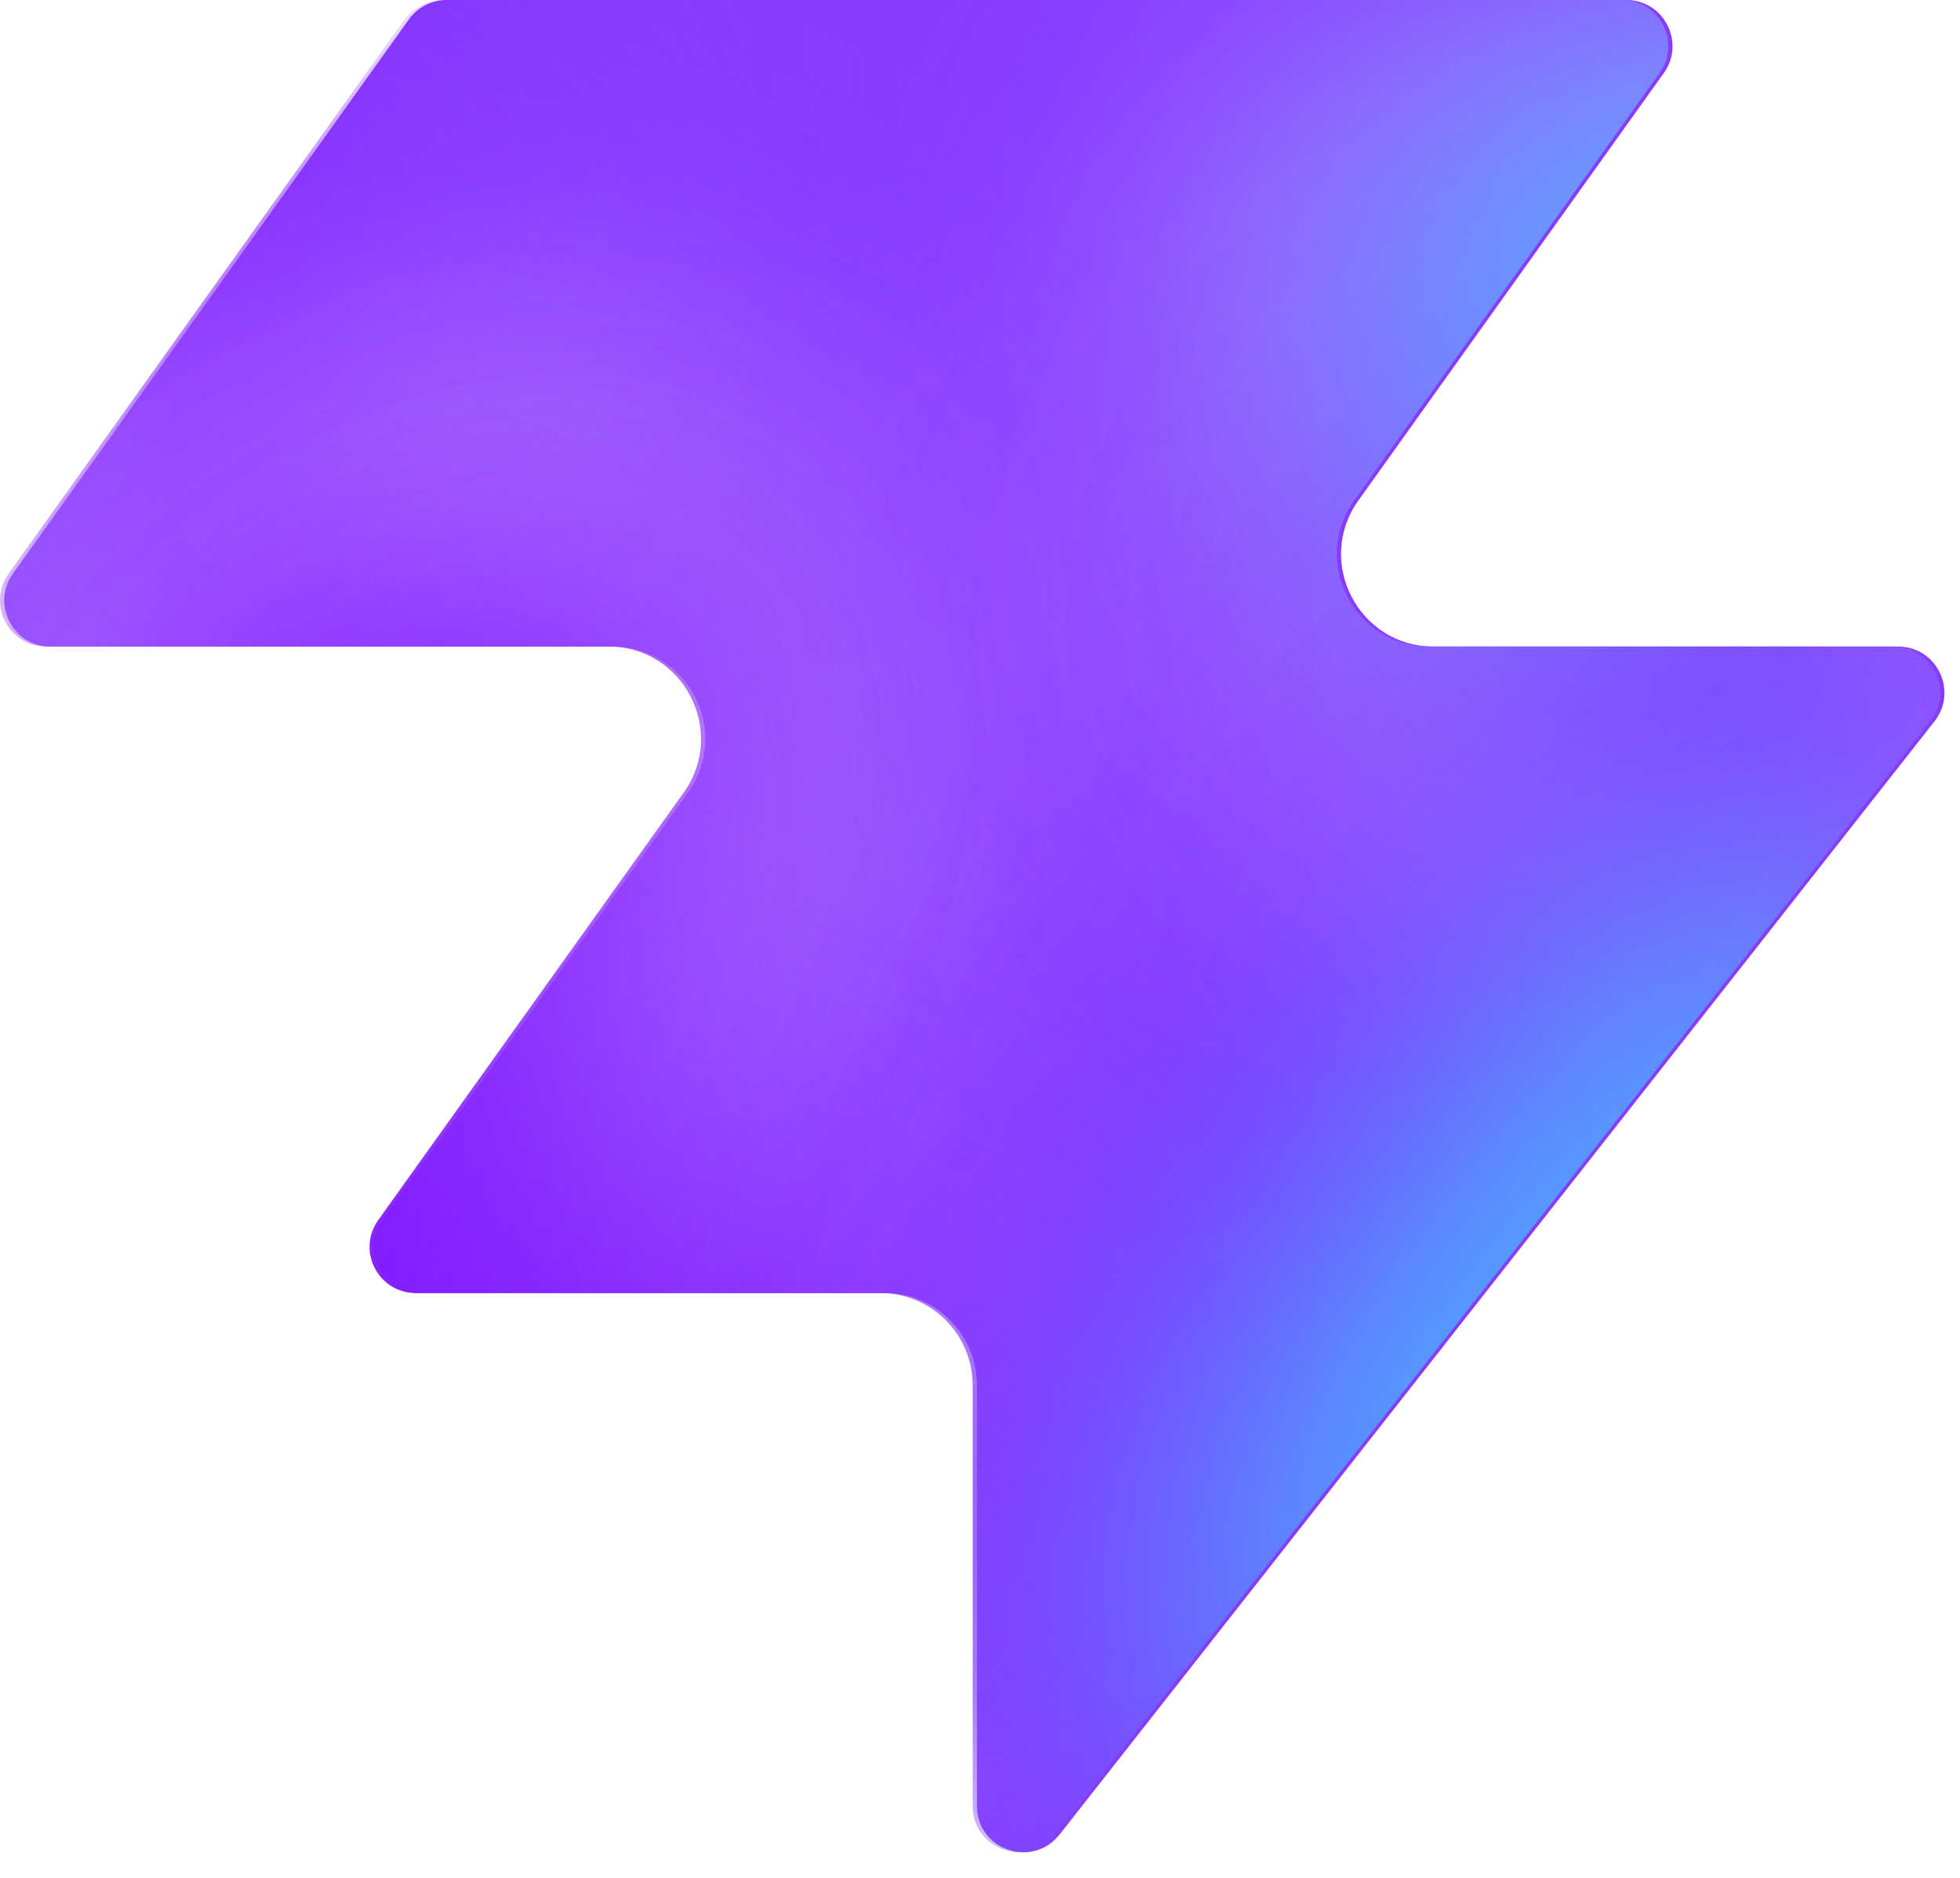
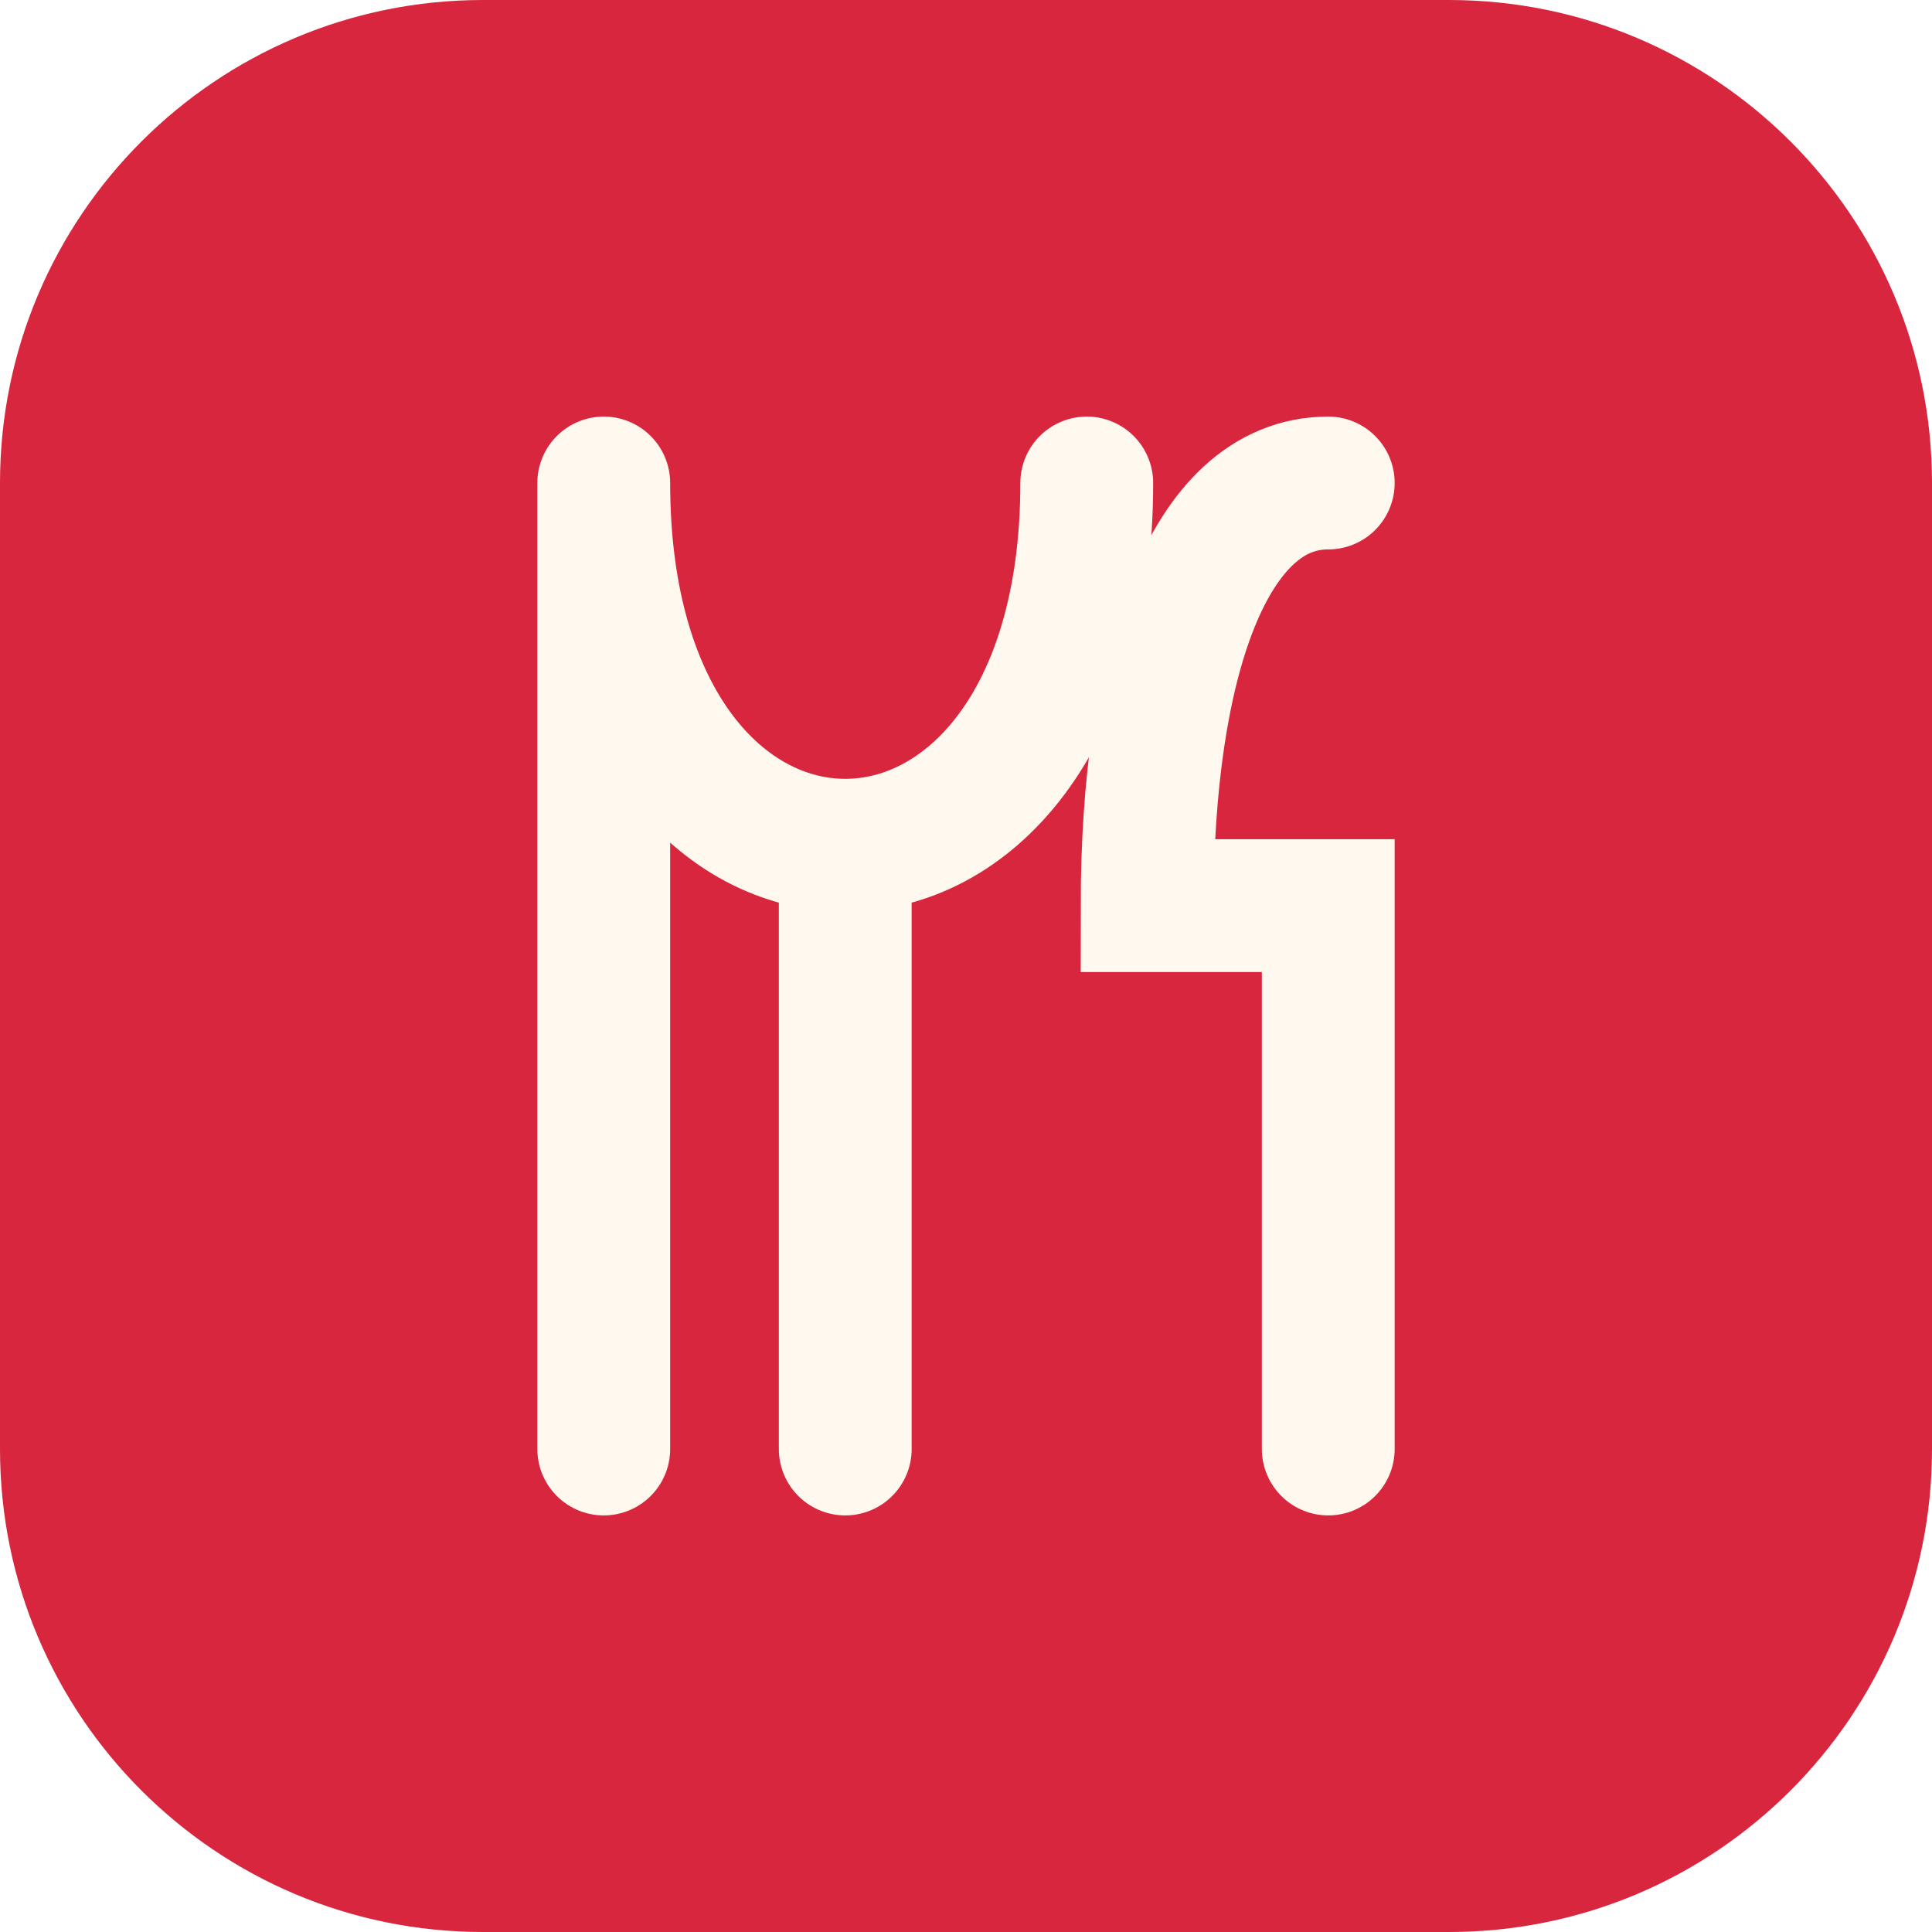
- <svg xmlns="http://www.w3.org/2000/svg" width="48" height="46" fill="none" viewBox="0 0 48 46">
-   <path fill="#863bff" d="M25.946 44.938c-.664.845-2.021.375-2.021-.698V33.937a2.26 2.26 0 0 0-2.262-2.262H10.287c-.92 0-1.456-1.04-.92-1.788l7.48-10.471c1.07-1.497 0-3.578-1.842-3.578H1.237c-.92 0-1.456-1.04-.92-1.788L10.013.474c.214-.297.556-.474.92-.474h28.894c.92 0 1.456 1.04.92 1.788l-7.48 10.471c-1.07 1.498 0 3.579 1.842 3.579h11.377c.943 0 1.473 1.088.89 1.83L25.947 44.94z" style="fill:#863bff;fill:color(display-p3 .525 .23 1);fill-opacity:1" />
-   <mask id="a" width="48" height="46" x="0" y="0" maskUnits="userSpaceOnUse" style="mask-type:alpha">
-     <path fill="#000" d="M25.842 44.938c-.664.844-2.021.375-2.021-.698V33.937a2.26 2.26 0 0 0-2.262-2.262H10.183c-.92 0-1.456-1.04-.92-1.788l7.48-10.471c1.07-1.498 0-3.579-1.842-3.579H1.133c-.92 0-1.456-1.04-.92-1.787L9.91.473c.214-.297.556-.474.92-.474h28.894c.92 0 1.456 1.04.92 1.788l-7.48 10.471c-1.07 1.498 0 3.578 1.842 3.578h11.377c.943 0 1.473 1.088.89 1.832L25.843 44.94z" style="fill:#000;fill-opacity:1" />
-   </mask>
-   <g mask="url(#a)">
-     <g filter="url(#b)">
-       <ellipse cx="5.508" cy="14.704" fill="#ede6ff" rx="5.508" ry="14.704" style="fill:#ede6ff;fill:color(display-p3 .927 .903 1);fill-opacity:1" transform="matrix(.00324 1 1 -.00324 -4.47 31.516)" />
-     </g>
-     <g filter="url(#c)">
-       <ellipse cx="10.399" cy="29.851" fill="#ede6ff" rx="10.399" ry="29.851" style="fill:#ede6ff;fill:color(display-p3 .927 .903 1);fill-opacity:1" transform="matrix(.00324 1 1 -.00324 -39.328 7.883)" />
-     </g>
-     <g filter="url(#d)">
-       <ellipse cx="5.508" cy="30.487" fill="#7e14ff" rx="5.508" ry="30.487" style="fill:#7e14ff;fill:color(display-p3 .492 .077 1);fill-opacity:1" transform="rotate(89.814 -25.913 -14.639)scale(1 -1)" />
-     </g>
-     <g filter="url(#e)">
-       <ellipse cx="5.508" cy="30.599" fill="#7e14ff" rx="5.508" ry="30.599" style="fill:#7e14ff;fill:color(display-p3 .492 .077 1);fill-opacity:1" transform="rotate(89.814 -32.644 -3.334)scale(1 -1)" />
-     </g>
-     <g filter="url(#f)">
-       <ellipse cx="5.508" cy="30.599" fill="#7e14ff" rx="5.508" ry="30.599" style="fill:#7e14ff;fill:color(display-p3 .492 .077 1);fill-opacity:1" transform="matrix(.00324 1 1 -.00324 -34.34 30.47)" />
-     </g>
-     <g filter="url(#g)">
-       <ellipse cx="14.072" cy="22.078" fill="#ede6ff" rx="14.072" ry="22.078" style="fill:#ede6ff;fill:color(display-p3 .927 .903 1);fill-opacity:1" transform="rotate(93.35 24.506 48.493)scale(-1 1)" />
-     </g>
-     <g filter="url(#h)">
-       <ellipse cx="3.47" cy="21.501" fill="#7e14ff" rx="3.47" ry="21.501" style="fill:#7e14ff;fill:color(display-p3 .492 .077 1);fill-opacity:1" transform="rotate(89.009 28.708 47.59)scale(-1 1)" />
-     </g>
-     <g filter="url(#i)">
-       <ellipse cx="3.47" cy="21.501" fill="#7e14ff" rx="3.47" ry="21.501" style="fill:#7e14ff;fill:color(display-p3 .492 .077 1);fill-opacity:1" transform="rotate(89.009 28.708 47.59)scale(-1 1)" />
-     </g>
-     <g filter="url(#j)">
-       <ellipse cx=".387" cy="8.972" fill="#7e14ff" rx="4.407" ry="29.108" style="fill:#7e14ff;fill:color(display-p3 .492 .077 1);fill-opacity:1" transform="rotate(39.51 .387 8.972)" />
-     </g>
-     <g filter="url(#k)">
-       <ellipse cx="47.523" cy="-6.092" fill="#7e14ff" rx="4.407" ry="29.108" style="fill:#7e14ff;fill:color(display-p3 .492 .077 1);fill-opacity:1" transform="rotate(37.892 47.523 -6.092)" />
-     </g>
-     <g filter="url(#l)">
-       <ellipse cx="41.412" cy="6.333" fill="#47bfff" rx="5.971" ry="9.665" style="fill:#47bfff;fill:color(display-p3 .28 .748 1);fill-opacity:1" transform="rotate(37.892 41.412 6.333)" />
-     </g>
-     <g filter="url(#m)">
-       <ellipse cx="-1.879" cy="38.332" fill="#7e14ff" rx="4.407" ry="29.108" style="fill:#7e14ff;fill:color(display-p3 .492 .077 1);fill-opacity:1" transform="rotate(37.892 -1.88 38.332)" />
-     </g>
-     <g filter="url(#n)">
-       <ellipse cx="-1.879" cy="38.332" fill="#7e14ff" rx="4.407" ry="29.108" style="fill:#7e14ff;fill:color(display-p3 .492 .077 1);fill-opacity:1" transform="rotate(37.892 -1.88 38.332)" />
-     </g>
-     <g filter="url(#o)">
-       <ellipse cx="35.651" cy="29.907" fill="#7e14ff" rx="4.407" ry="29.108" style="fill:#7e14ff;fill:color(display-p3 .492 .077 1);fill-opacity:1" transform="rotate(37.892 35.651 29.907)" />
-     </g>
-     <g filter="url(#p)">
-       <ellipse cx="38.418" cy="32.4" fill="#47bfff" rx="5.971" ry="15.297" style="fill:#47bfff;fill:color(display-p3 .28 .748 1);fill-opacity:1" transform="rotate(37.892 38.418 32.4)" />
-     </g>
-   </g>
-   <defs>
-     <filter id="b" width="60.045" height="41.654" x="-19.77" y="16.149" color-interpolation-filters="sRGB" filterUnits="userSpaceOnUse">
-       <feFlood flood-opacity="0" result="BackgroundImageFix" />
-       <feBlend in="SourceGraphic" in2="BackgroundImageFix" result="shape" />
-       <feGaussianBlur result="effect1_foregroundBlur_2002_17158" stdDeviation="7.659" />
-     </filter>
-     <filter id="c" width="90.34" height="51.437" x="-54.613" y="-7.533" color-interpolation-filters="sRGB" filterUnits="userSpaceOnUse">
-       <feFlood flood-opacity="0" result="BackgroundImageFix" />
-       <feBlend in="SourceGraphic" in2="BackgroundImageFix" result="shape" />
-       <feGaussianBlur result="effect1_foregroundBlur_2002_17158" stdDeviation="7.659" />
-     </filter>
-     <filter id="d" width="79.355" height="29.4" x="-49.64" y="2.03" color-interpolation-filters="sRGB" filterUnits="userSpaceOnUse">
-       <feFlood flood-opacity="0" result="BackgroundImageFix" />
-       <feBlend in="SourceGraphic" in2="BackgroundImageFix" result="shape" />
-       <feGaussianBlur result="effect1_foregroundBlur_2002_17158" stdDeviation="4.596" />
-     </filter>
-     <filter id="e" width="79.579" height="29.4" x="-45.045" y="20.029" color-interpolation-filters="sRGB" filterUnits="userSpaceOnUse">
-       <feFlood flood-opacity="0" result="BackgroundImageFix" />
-       <feBlend in="SourceGraphic" in2="BackgroundImageFix" result="shape" />
-       <feGaussianBlur result="effect1_foregroundBlur_2002_17158" stdDeviation="4.596" />
-     </filter>
-     <filter id="f" width="79.579" height="29.4" x="-43.513" y="21.178" color-interpolation-filters="sRGB" filterUnits="userSpaceOnUse">
-       <feFlood flood-opacity="0" result="BackgroundImageFix" />
-       <feBlend in="SourceGraphic" in2="BackgroundImageFix" result="shape" />
-       <feGaussianBlur result="effect1_foregroundBlur_2002_17158" stdDeviation="4.596" />
-     </filter>
-     <filter id="g" width="74.749" height="58.852" x="15.756" y="-17.901" color-interpolation-filters="sRGB" filterUnits="userSpaceOnUse">
-       <feFlood flood-opacity="0" result="BackgroundImageFix" />
-       <feBlend in="SourceGraphic" in2="BackgroundImageFix" result="shape" />
-       <feGaussianBlur result="effect1_foregroundBlur_2002_17158" stdDeviation="7.659" />
-     </filter>
-     <filter id="h" width="61.377" height="25.362" x="23.548" y="2.284" color-interpolation-filters="sRGB" filterUnits="userSpaceOnUse">
-       <feFlood flood-opacity="0" result="BackgroundImageFix" />
-       <feBlend in="SourceGraphic" in2="BackgroundImageFix" result="shape" />
-       <feGaussianBlur result="effect1_foregroundBlur_2002_17158" stdDeviation="4.596" />
-     </filter>
-     <filter id="i" width="61.377" height="25.362" x="23.548" y="2.284" color-interpolation-filters="sRGB" filterUnits="userSpaceOnUse">
-       <feFlood flood-opacity="0" result="BackgroundImageFix" />
-       <feBlend in="SourceGraphic" in2="BackgroundImageFix" result="shape" />
-       <feGaussianBlur result="effect1_foregroundBlur_2002_17158" stdDeviation="4.596" />
-     </filter>
-     <filter id="j" width="56.045" height="63.649" x="-27.636" y="-22.853" color-interpolation-filters="sRGB" filterUnits="userSpaceOnUse">
-       <feFlood flood-opacity="0" result="BackgroundImageFix" />
-       <feBlend in="SourceGraphic" in2="BackgroundImageFix" result="shape" />
-       <feGaussianBlur result="effect1_foregroundBlur_2002_17158" stdDeviation="4.596" />
-     </filter>
-     <filter id="k" width="54.814" height="64.646" x="20.116" y="-38.415" color-interpolation-filters="sRGB" filterUnits="userSpaceOnUse">
-       <feFlood flood-opacity="0" result="BackgroundImageFix" />
-       <feBlend in="SourceGraphic" in2="BackgroundImageFix" result="shape" />
-       <feGaussianBlur result="effect1_foregroundBlur_2002_17158" stdDeviation="4.596" />
-     </filter>
-     <filter id="l" width="33.541" height="35.313" x="24.641" y="-11.323" color-interpolation-filters="sRGB" filterUnits="userSpaceOnUse">
-       <feFlood flood-opacity="0" result="BackgroundImageFix" />
-       <feBlend in="SourceGraphic" in2="BackgroundImageFix" result="shape" />
-       <feGaussianBlur result="effect1_foregroundBlur_2002_17158" stdDeviation="4.596" />
-     </filter>
-     <filter id="m" width="54.814" height="64.646" x="-29.286" y="6.009" color-interpolation-filters="sRGB" filterUnits="userSpaceOnUse">
-       <feFlood flood-opacity="0" result="BackgroundImageFix" />
-       <feBlend in="SourceGraphic" in2="BackgroundImageFix" result="shape" />
-       <feGaussianBlur result="effect1_foregroundBlur_2002_17158" stdDeviation="4.596" />
-     </filter>
-     <filter id="n" width="54.814" height="64.646" x="-29.286" y="6.009" color-interpolation-filters="sRGB" filterUnits="userSpaceOnUse">
-       <feFlood flood-opacity="0" result="BackgroundImageFix" />
-       <feBlend in="SourceGraphic" in2="BackgroundImageFix" result="shape" />
-       <feGaussianBlur result="effect1_foregroundBlur_2002_17158" stdDeviation="4.596" />
-     </filter>
-     <filter id="o" width="54.814" height="64.646" x="8.244" y="-2.416" color-interpolation-filters="sRGB" filterUnits="userSpaceOnUse">
-       <feFlood flood-opacity="0" result="BackgroundImageFix" />
-       <feBlend in="SourceGraphic" in2="BackgroundImageFix" result="shape" />
-       <feGaussianBlur result="effect1_foregroundBlur_2002_17158" stdDeviation="4.596" />
-     </filter>
-     <filter id="p" width="39.409" height="43.623" x="18.713" y="10.588" color-interpolation-filters="sRGB" filterUnits="userSpaceOnUse">
-       <feFlood flood-opacity="0" result="BackgroundImageFix" />
-       <feBlend in="SourceGraphic" in2="BackgroundImageFix" result="shape" />
-       <feGaussianBlur result="effect1_foregroundBlur_2002_17158" stdDeviation="4.596" />
-     </filter>
-   </defs>
+ <svg xmlns="http://www.w3.org/2000/svg" viewBox="0 0 32 32">
+   <rect width="32" height="32" rx="8" fill="#d7263d" />
+   <path d="M10 8v16M10 8c0 4 2 6 4 6s4-2 4-6M14 14v10M22 8c-2 0-3 3-3 7h3v9" stroke="#fff8ee" stroke-width="2.2" stroke-linecap="round" fill="none" />
</svg>
